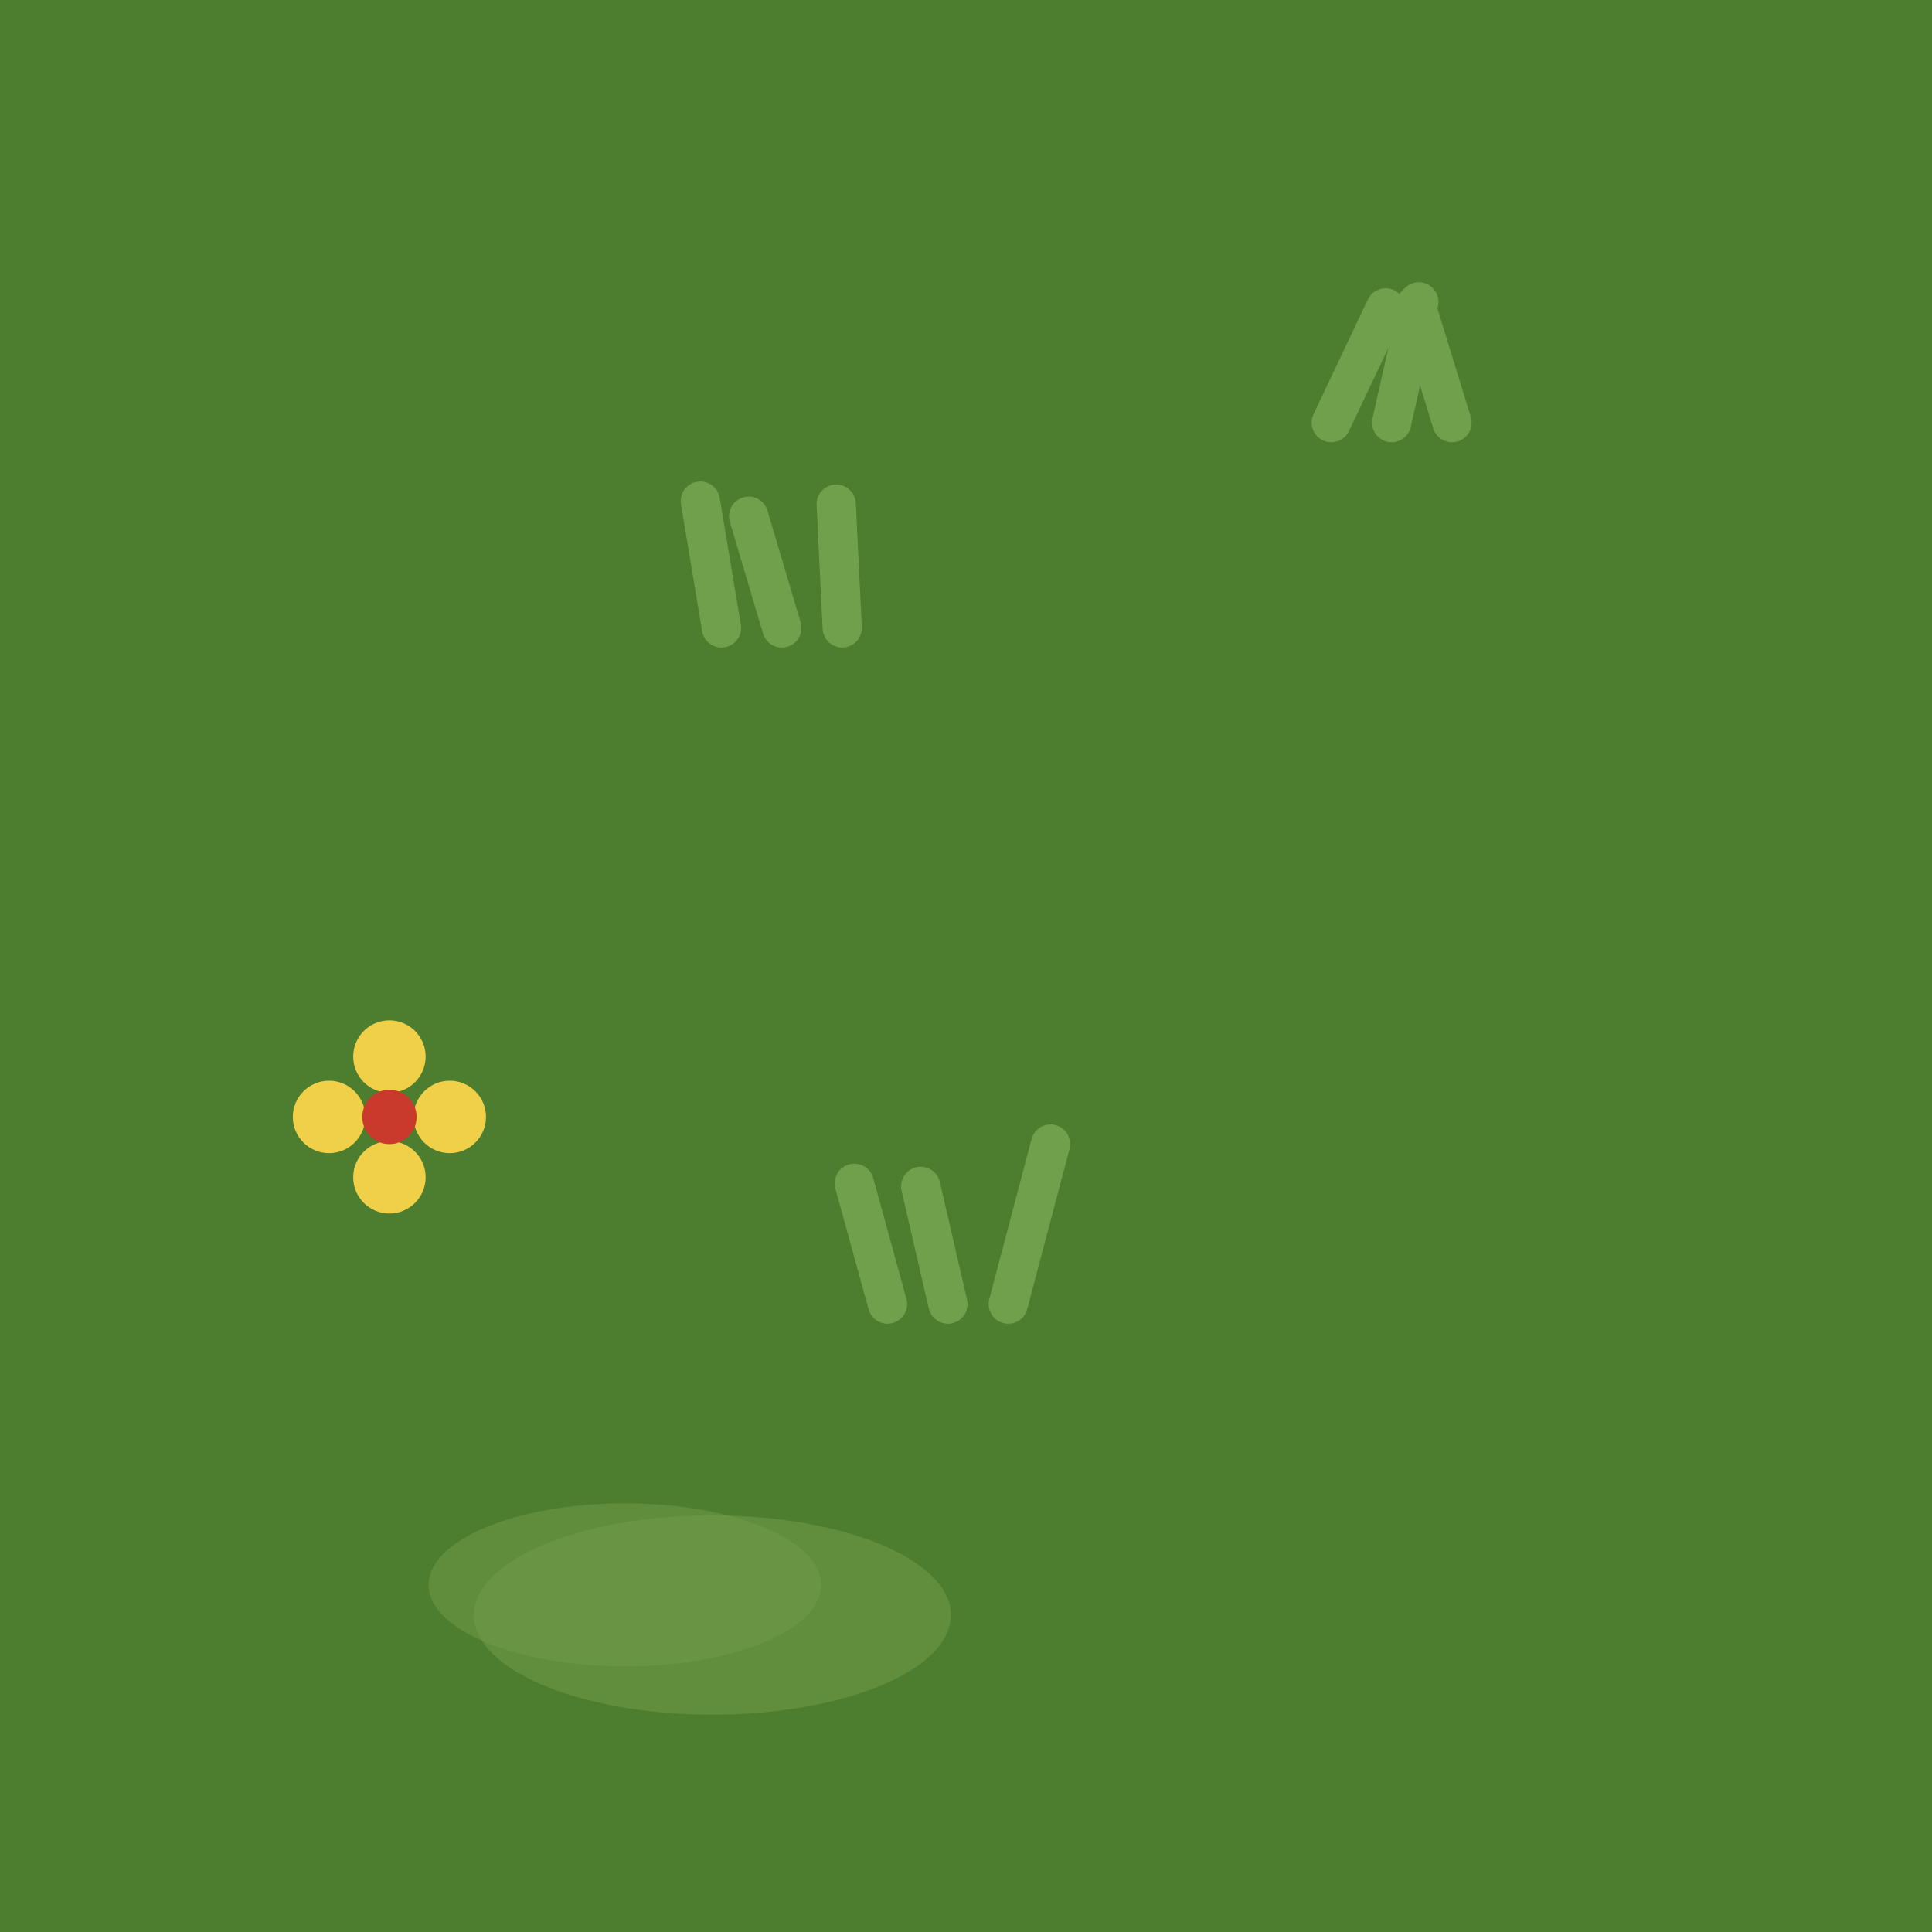
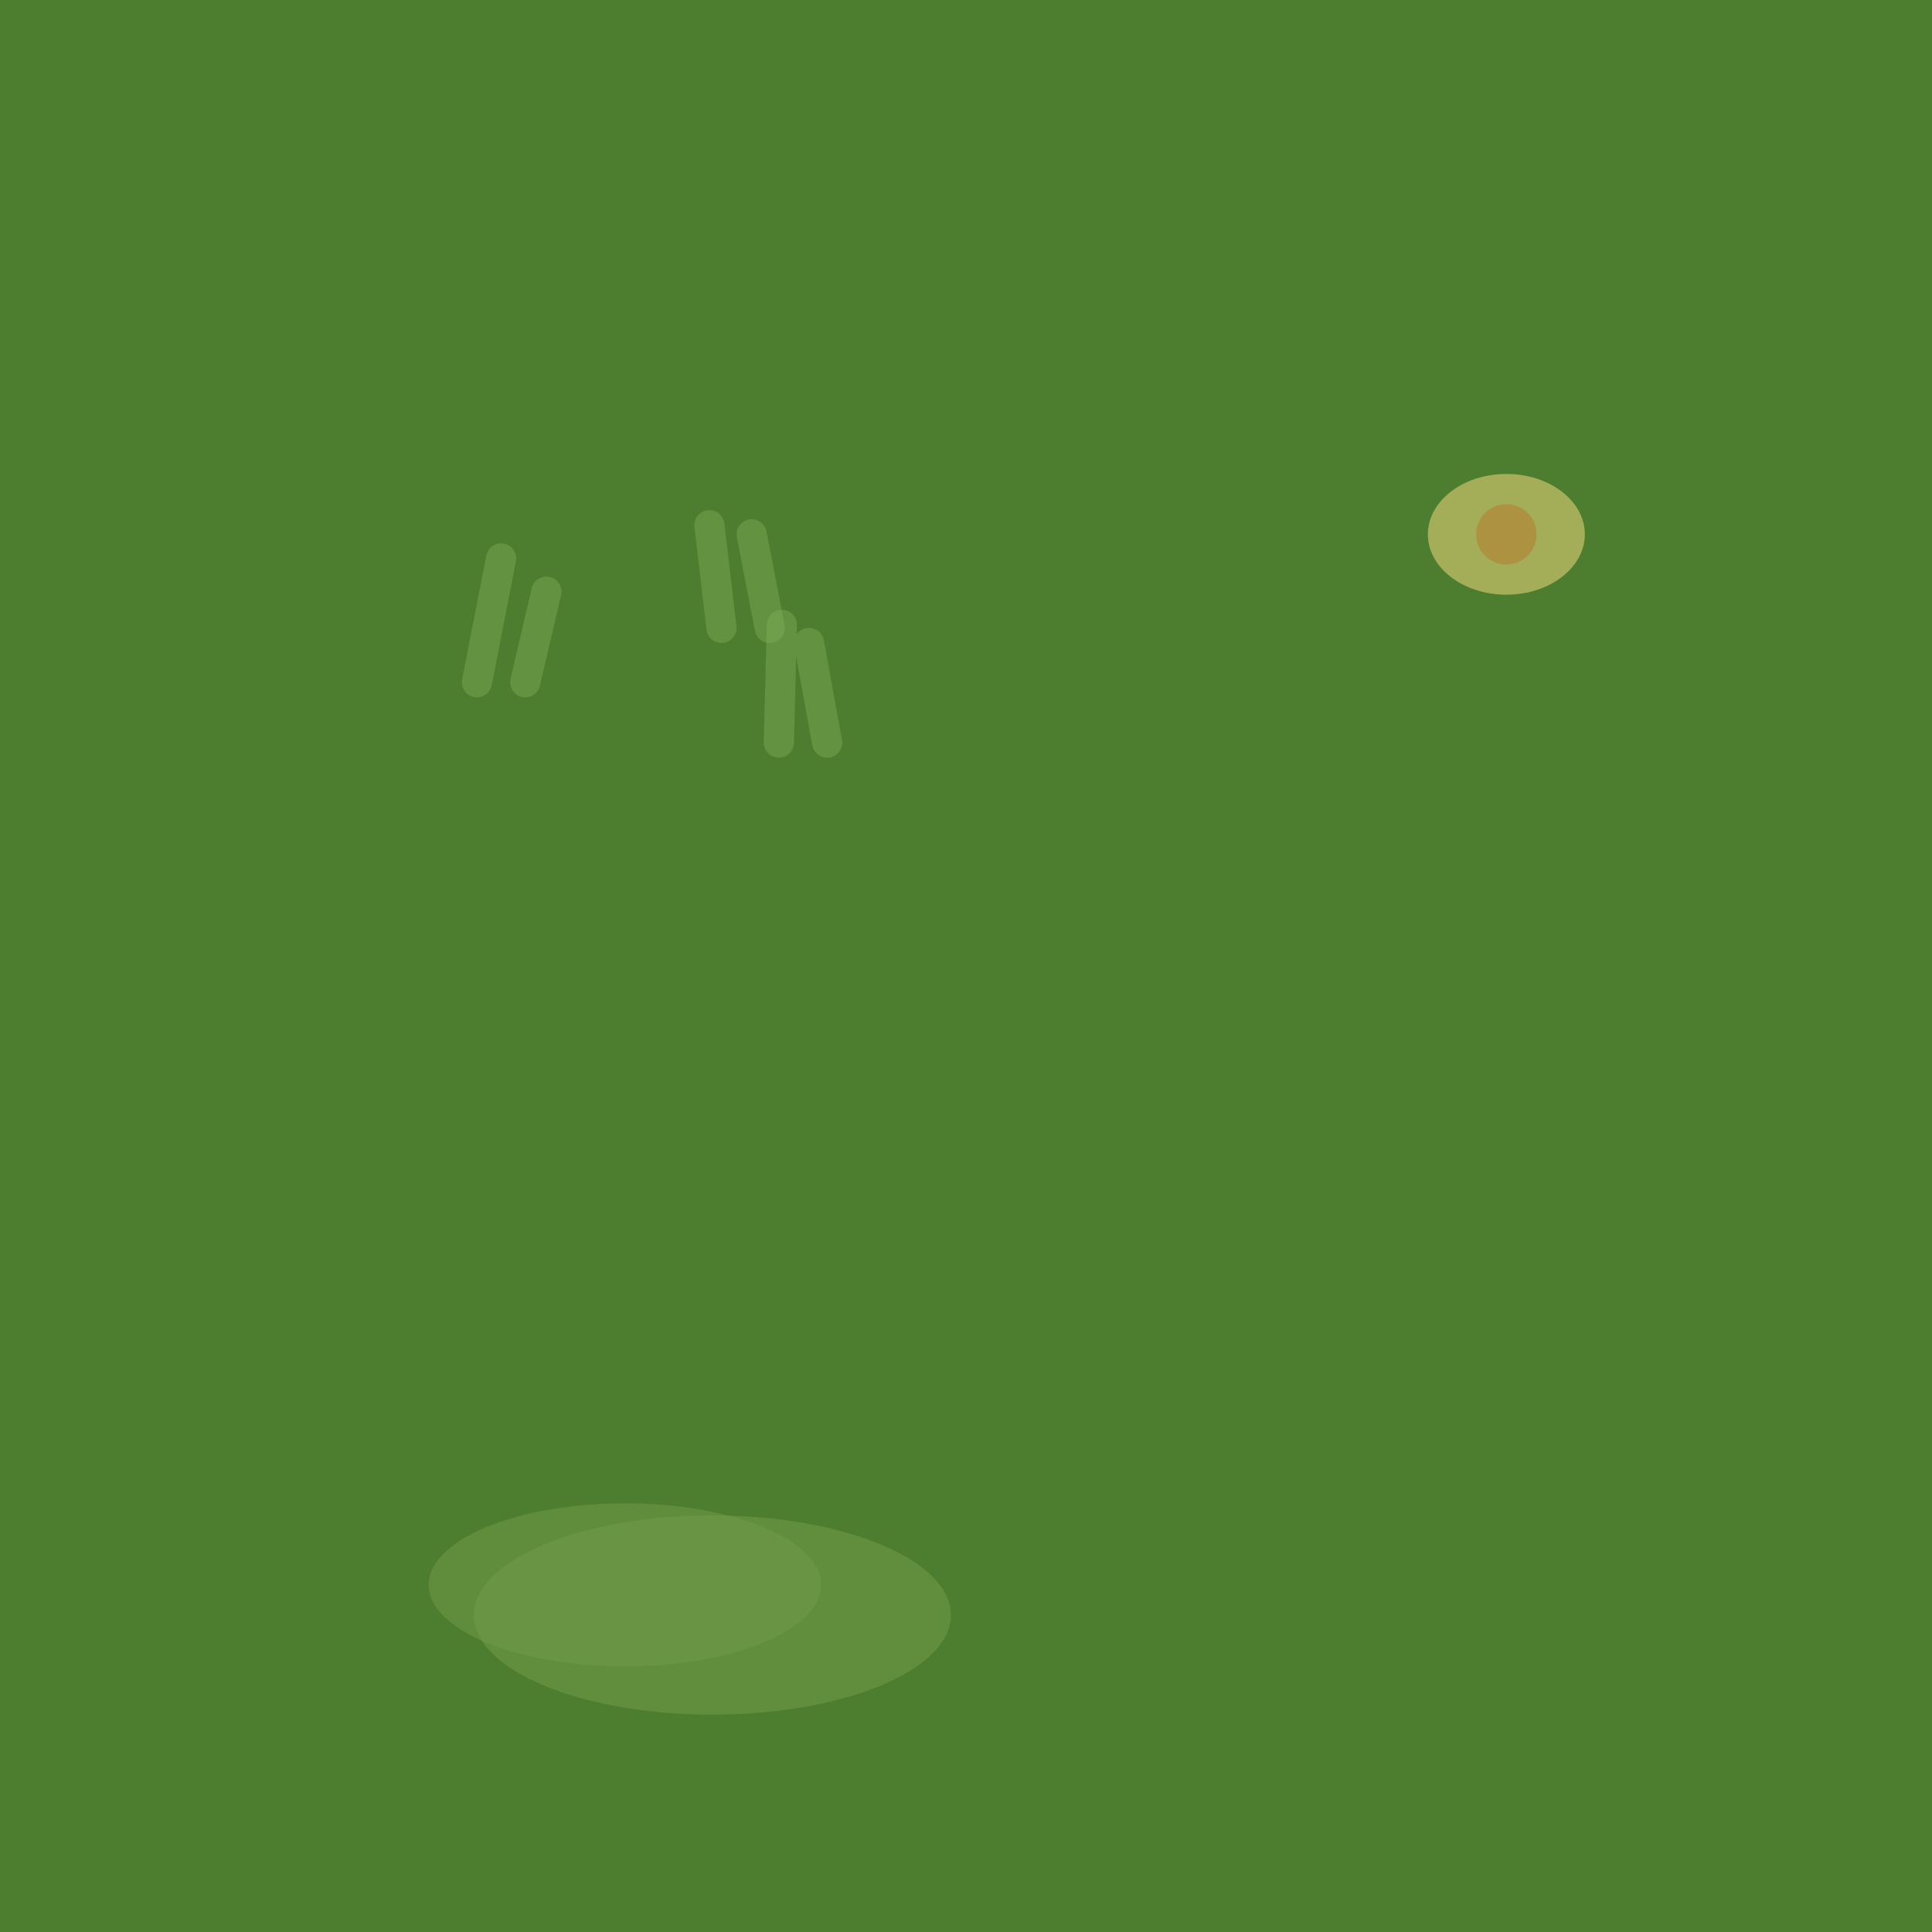
<svg xmlns="http://www.w3.org/2000/svg" viewBox="0 0 64 64" width="64" height="64">
  <rect width="64" height="64" fill="#4d7d2e" />
  <ellipse cx="20.7" cy="52.5" rx="6.5" ry="2.7" fill="#6e9a48" opacity="0.56" />
  <ellipse cx="23.6" cy="53.5" rx="7.9" ry="3.3" fill="#6e9a48" opacity="0.60" />
-   <g stroke="#7eac56" stroke-width="1.3" stroke-linecap="round" opacity="0.75">
-     <line x1="23.9" y1="20.8" x2="23.2" y2="16.6" />
-     <line x1="25.9" y1="20.8" x2="24.8" y2="17.1" />
-     <line x1="27.9" y1="20.8" x2="27.7" y2="16.7" />
+   <g stroke="#7eac56" stroke-width="1.0" stroke-linecap="round" opacity="0.45">
+     <line x1="23.9" y1="20.8" x2="23.5" y2="17.4" />
+     <line x1="25.5" y1="20.8" x2="24.9" y2="17.7" />
  </g>
-   <g stroke="#7eac56" stroke-width="1.3" stroke-linecap="round" opacity="0.75">
-     <line x1="29.4" y1="43.2" x2="28.3" y2="39.2" />
-     <line x1="31.4" y1="43.2" x2="30.5" y2="39.3" />
-     <line x1="33.4" y1="43.2" x2="34.8" y2="37.9" />
+   <g stroke="#7eac56" stroke-width="1.0" stroke-linecap="round" opacity="0.45">
+     <line x1="25.8" y1="24.6" x2="25.9" y2="20.7" />
+     <line x1="27.4" y1="24.6" x2="26.8" y2="21.3" />
  </g>
-   <g stroke="#7eac56" stroke-width="1.3" stroke-linecap="round" opacity="0.75">
-     <line x1="44.1" y1="14.0" x2="45.9" y2="10.2" />
-     <line x1="46.1" y1="14.0" x2="47.0" y2="10.0" />
-     <line x1="48.1" y1="14.0" x2="46.9" y2="10.1" />
+   <g stroke="#7eac56" stroke-width="1.0" stroke-linecap="round" opacity="0.45">
+     <line x1="15.8" y1="22.6" x2="16.6" y2="18.5" />
+     <line x1="17.4" y1="22.6" x2="18.1" y2="19.6" />
  </g>
-   <circle cx="10.9" cy="37.0" r="1.2" fill="#f0d048" />
-   <circle cx="14.9" cy="37.0" r="1.2" fill="#f0d048" />
-   <circle cx="12.9" cy="35.0" r="1.2" fill="#f0d048" />
-   <circle cx="12.9" cy="39.0" r="1.2" fill="#f0d048" />
-   <circle cx="12.9" cy="37.0" r="0.9" fill="#c93a2c" />
+   <ellipse cx="49.9" cy="17.7" rx="2.6" ry="2.0" fill="#c9c268" opacity="0.70" />
+   <circle cx="49.9" cy="17.7" r="1.0" fill="#b08a3a" opacity="0.75" />
</svg>
